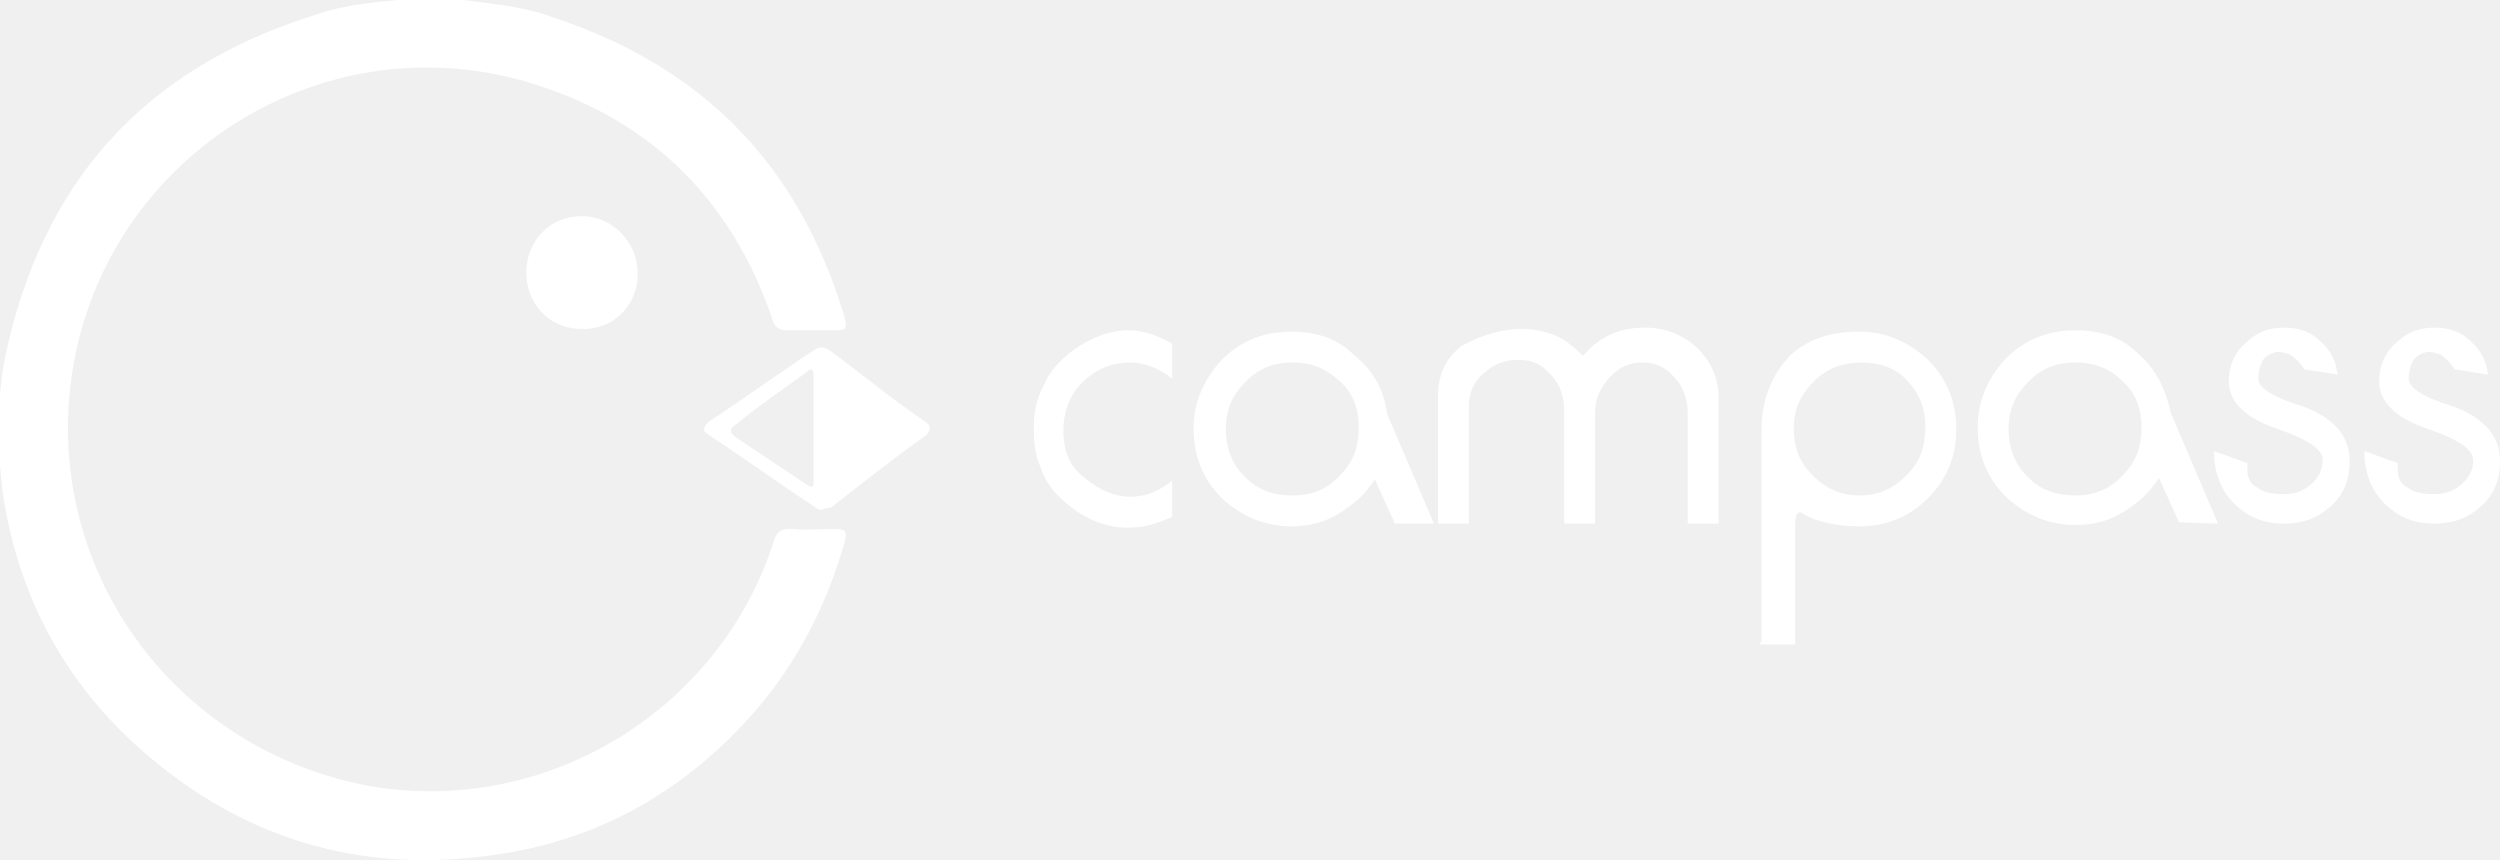
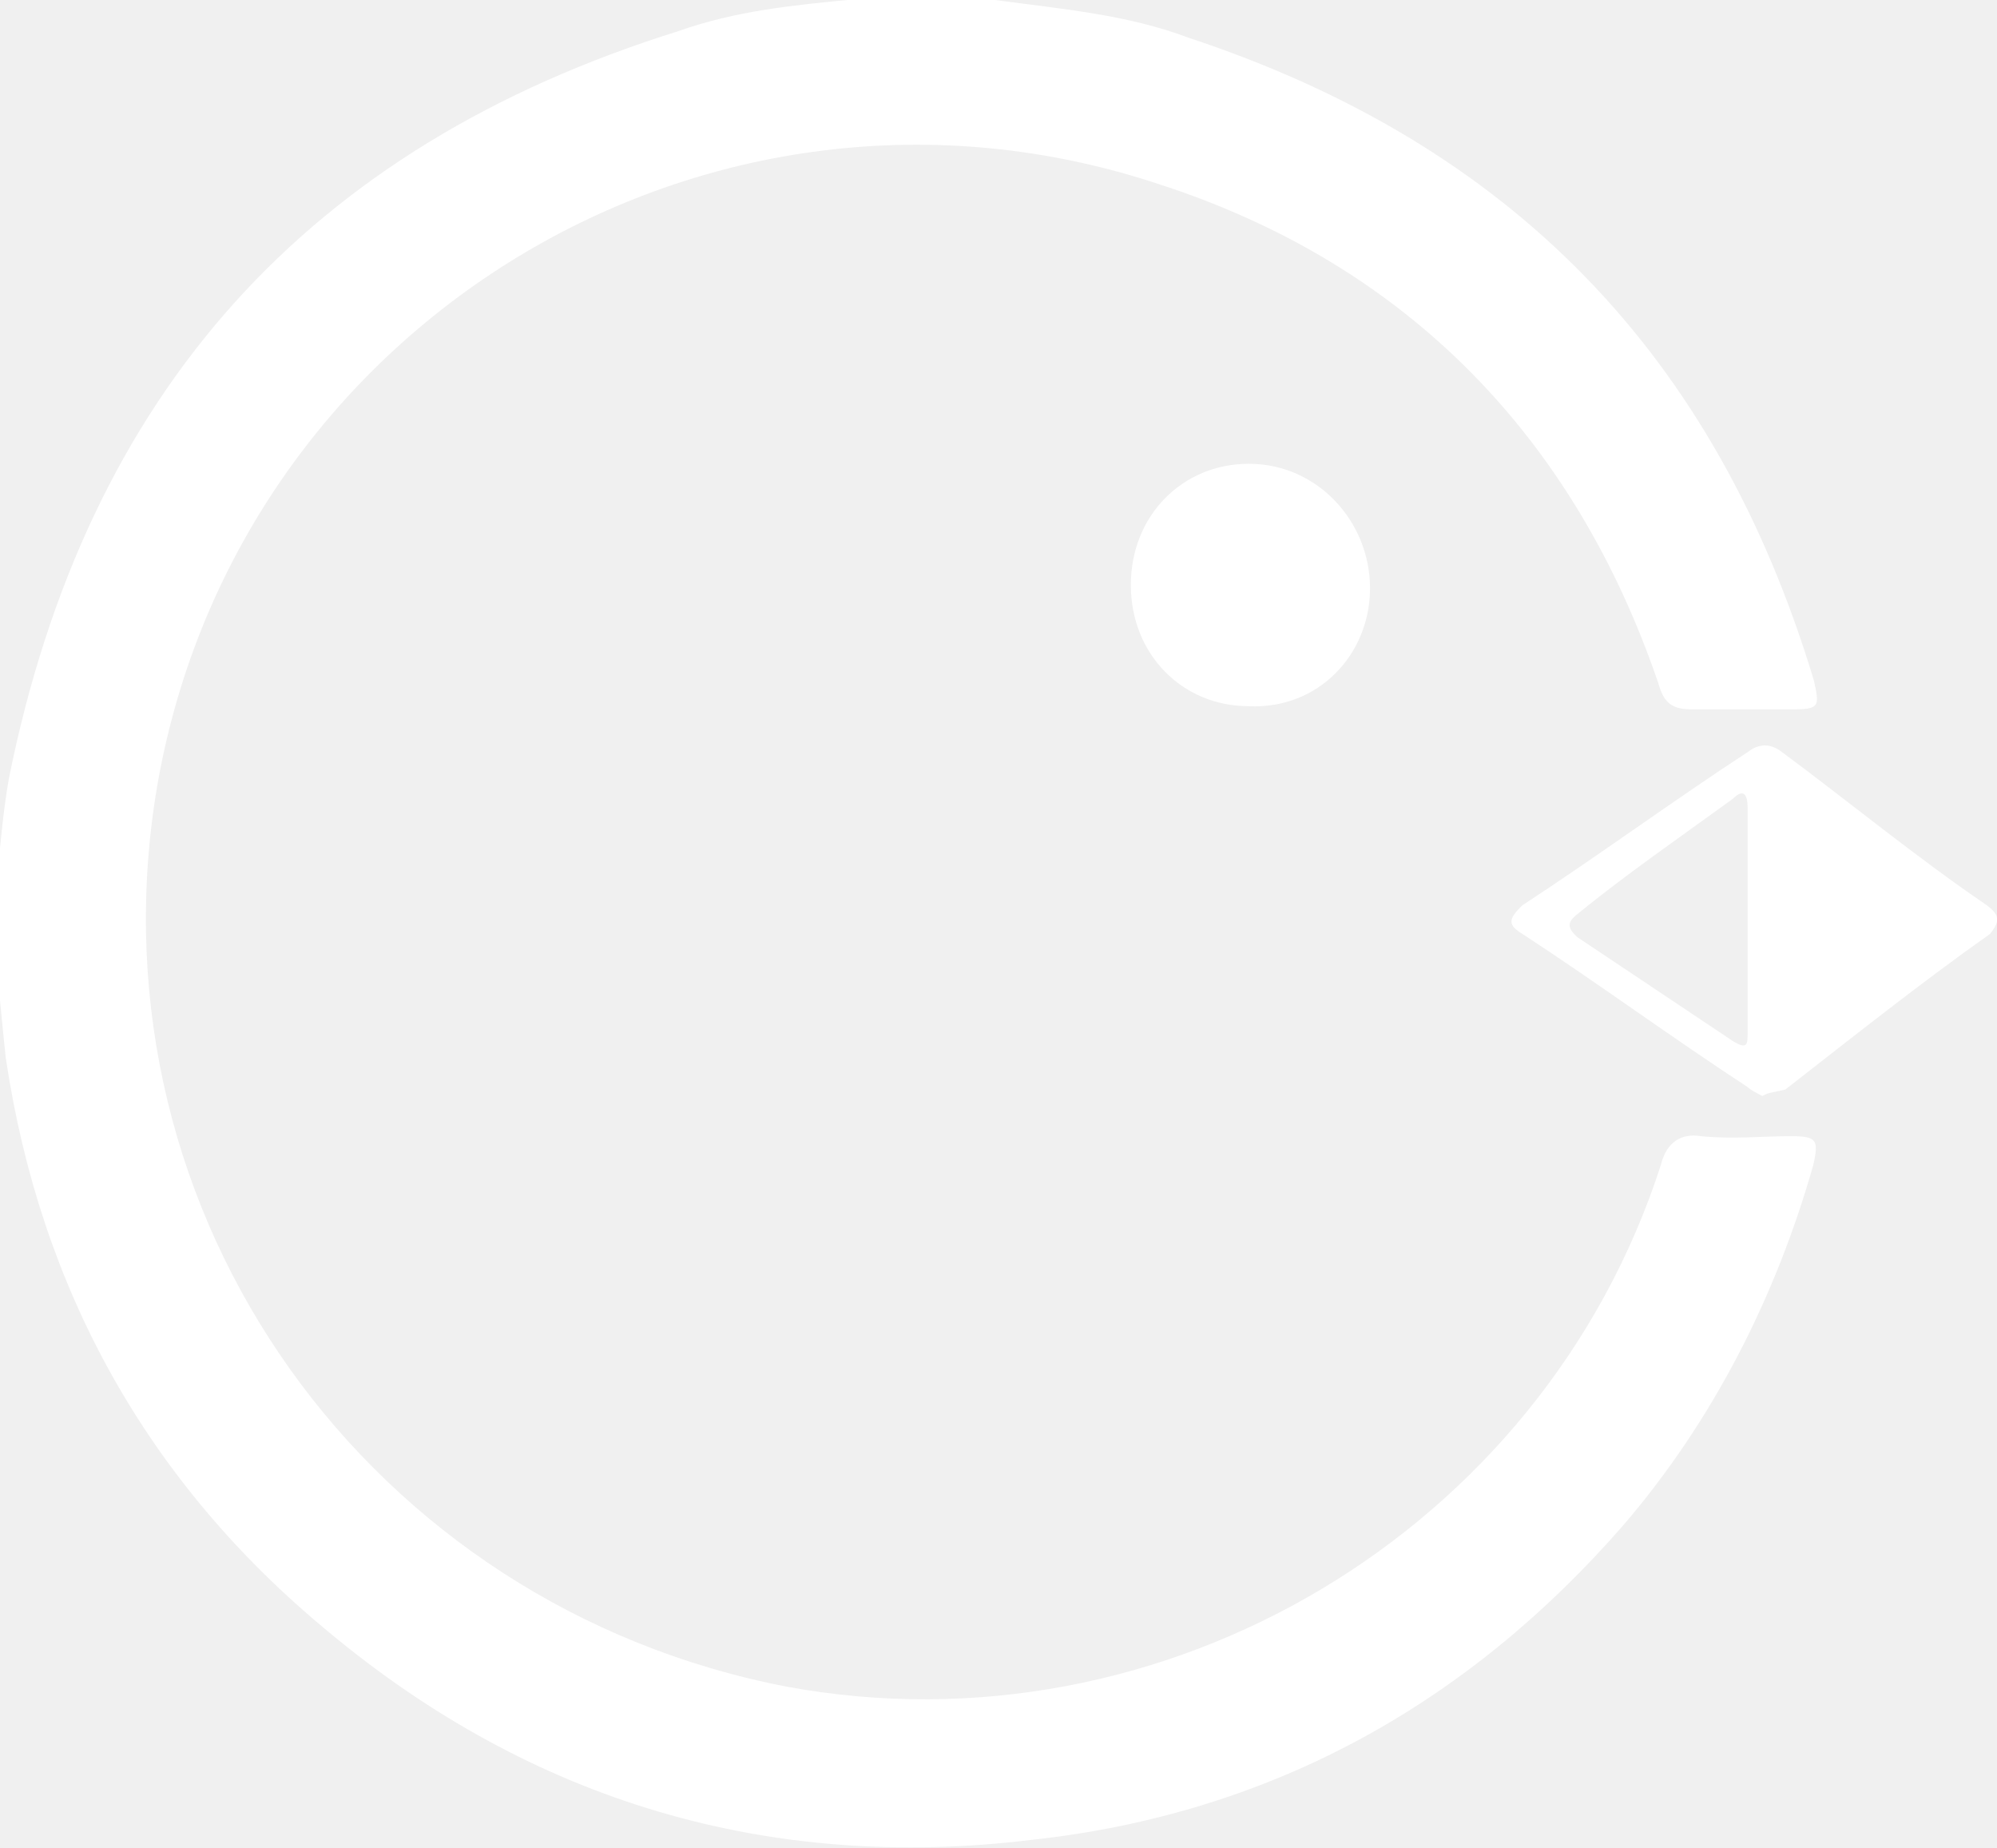
- <svg xmlns="http://www.w3.org/2000/svg" version="1.1" id="圖層_1" x="0px" y="0px" viewBox="0 0 186.2 64" enable-background="new 0 0 186.2 64" xml:space="preserve">
+ <svg xmlns="http://www.w3.org/2000/svg" version="1.1" id="圖層_1" x="0px" y="0px" viewBox="0 153 313.1 289.6" enable-background="new 0 153 313.1 289.6" xml:space="preserve">
  <g id="圖層_8">
    <g>
      <g>
-         <path fill="#FFFFFF" d="M34.5,0c2.3,0.3,4.6,0.5,6.7,1.3c11.2,3.7,18.3,11,21.7,22.3c0.2,0.9,0.2,1-0.8,1c-1.1,0-2.3,0-3.4,0     c-0.7,0-1-0.2-1.2-0.9c-2.9-8.5-8.7-14.5-17.3-17.3C24.6,1.2,8,11.3,5.4,27.6c-2.3,14.6,7.4,28.1,21.9,30.9     c13.1,2.4,26.2-5.4,30.3-18.1c0.2-0.8,0.7-1.1,1.4-1c1.1,0.1,2.1,0,3.1,0c0.9,0,1,0.1,0.8,1c-1.3,4.6-3.5,8.9-6.6,12.5     c-5.4,6.2-12.2,10-20.5,10.9c-9.1,1.1-17.3-1.3-24.4-7.2c-6.3-5.2-10-11.9-11.2-19.9c-0.1-1-0.2-2.1-0.3-3c0-1.1,0-2.1,0-3.1     c0.1-1.2,0.2-2.5,0.4-3.6C3,13.6,10.7,5.1,23.5,1.1c2-0.7,4-0.9,6.1-1.1C31.2,0,32.9,0,34.5,0z" />
-         <path fill="#FFFFFF" d="M61.1,38c-0.2-0.1-0.4-0.2-0.5-0.3c-2.6-1.7-5.2-3.6-7.8-5.3c-0.5-0.3-0.5-0.5,0-1     c2.6-1.7,5.2-3.6,7.8-5.3c0.4-0.3,0.8-0.3,1.2,0c2.3,1.7,4.6,3.6,7.1,5.3c0.4,0.3,0.5,0.5,0.1,1c-2.4,1.7-4.8,3.6-7.1,5.4     C61.4,37.9,61.3,37.9,61.1,38z M60.6,31.9c0-1.3,0-2.6,0-3.9c0-0.4-0.1-0.7-0.5-0.3c-1.8,1.3-3.7,2.6-5.4,4     c-0.4,0.3-0.3,0.5,0,0.8c1.8,1.2,3.6,2.4,5.4,3.6c0.5,0.3,0.5,0.1,0.5-0.3C60.6,34.3,60.6,33.2,60.6,31.9z" />
-         <path fill="#FFFFFF" d="M47.5,20.4c0,2.3-1.8,4.2-4.2,4.1c-2.3,0-4.1-1.8-4.1-4.2s1.8-4.2,4.1-4.2C45.7,16.1,47.5,18.1,47.5,20.4     z" />
+         <path fill="#FFFFFF" d="M156,153c10.4,1.4,20.8,2.3,30.3,5.9c50.6,16.7,82.7,49.7,98.1,100.8c0.9,4.1,0.9,4.5-3.6,4.5     c-5,0-10.4,0-15.4,0c-3.2,0-4.5-0.9-5.4-4.1c-13.1-38.4-39.3-65.6-78.2-78.2C111.2,158.4,36.2,204,24.4,277.7     c-10.4,66,33.5,127.1,99,139.7c59.2,10.9,118.5-24.4,137-81.8c0.9-3.6,3.2-5,6.3-4.5c5,0.5,9.5,0,14,0c4.1,0,4.5,0.5,3.6,4.5     c-5.9,20.8-15.8,40.2-29.8,56.5c-24.4,28-55.2,45.2-92.7,49.3c-41.1,5-78.2-5.9-110.3-32.6c-28.5-23.5-45.2-53.8-50.6-90     c-0.5-4.5-0.9-9.5-1.4-13.6c0-5,0-9.5,0-14C0,285.9,0.5,280,1.4,275c12.2-60.6,47-99,104.9-117.1c9-3.2,18.1-4.1,27.6-5     C141.1,153,148.8,153,156,153z" />
+         <path fill="#FFFFFF" d="M276.3,324.8c-0.9-0.5-1.8-0.9-2.3-1.4c-11.8-7.7-23.5-16.3-35.3-24c-2.3-1.4-2.3-2.3,0-4.5     c11.8-7.7,23.5-16.3,35.3-24c1.8-1.4,3.6-1.4,5.4,0c10.4,7.7,20.8,16.3,32.1,24c1.8,1.4,2.3,2.3,0.5,4.5     c-10.9,7.7-21.7,16.3-32.1,24.4C277.6,324.3,277.2,324.3,276.3,324.8z M274,297.2c0-5.9,0-11.8,0-17.6c0-1.8-0.5-3.2-2.3-1.4     c-8.1,5.9-16.7,11.8-24.4,18.1c-1.8,1.4-1.4,2.3,0,3.6c8.1,5.4,16.3,10.9,24.4,16.3c2.3,1.4,2.3,0.5,2.3-1.4     C274,308,274,303.1,274,297.2z" />
+         <path fill="#FFFFFF" d="M214.8,245.2c0,10.4-8.1,19-19,18.5c-10.4,0-18.5-8.1-18.5-19c0-10.9,8.1-19,18.5-19     C206.6,225.7,214.8,234.8,214.8,245.2z" />
      </g>
-     </g>
-     <g>
-       <path fill="#FFFFFF" d="M87.3,25.6v2.6c-1-0.8-2.1-1.2-3.1-1.2c-1.3,0-2.4,0.4-3.4,1.3c-1.1,1-1.6,2.3-1.6,3.8    c0,1.5,0.5,2.7,1.6,3.5c1.2,1,2.3,1.4,3.4,1.4c0.5,0,1.1-0.1,1.6-0.3c0.5-0.2,1-0.5,1.5-0.9v2.7c-1.1,0.5-2.1,0.8-3.3,0.8    c-1.7,0-3.4-0.7-4.9-2.1c-0.8-0.7-1.3-1.5-1.6-2.4C77.1,33.9,77,33,77,31.9c0-1.2,0.2-2.3,0.8-3.3c0.4-1,1.2-1.8,2.1-2.5    c1.4-1,2.8-1.5,4.2-1.5C85,24.6,86.1,24.9,87.3,25.6z" />
-       <path fill="#FFFFFF" d="M103.3,30.8l3.5,8.2h-2.9l-1.5-3.3c-0.7,1.1-1.5,1.8-2.6,2.5s-2.3,1-3.6,1c-2.1,0-3.8-0.8-5.2-2.1    c-1.4-1.4-2.1-3.1-2.1-5.2c0-2,0.8-3.7,2.1-5.1c1.4-1.4,3.1-2.1,5.2-2.1c1.8,0,3.4,0.5,4.6,1.7C102.2,27.5,103.1,29,103.3,30.8z     M96.3,27c-1.4,0-2.5,0.4-3.5,1.4c-1,1-1.5,2.1-1.5,3.5c0,1.4,0.4,2.6,1.4,3.6c1,1,2.1,1.4,3.6,1.4s2.6-0.5,3.5-1.5    c1-1,1.4-2.1,1.4-3.6c0-1.3-0.4-2.5-1.4-3.4C98.7,27.4,97.6,27,96.3,27z" />
-       <path fill="#FFFFFF" d="M113.4,24.5c0.9,0,1.7,0.2,2.5,0.5c0.8,0.4,1.4,0.9,2,1.5c1.2-1.4,2.7-2.1,4.6-2.1c1.5,0,2.8,0.5,3.9,1.5    c1.1,1.1,1.6,2.3,1.6,3.8v9.3h-2.3v-8.2c0-1-0.3-2-1-2.7c-0.7-0.8-1.4-1.1-2.4-1.1s-1.8,0.4-2.5,1.2c-0.7,0.8-1,1.6-1,2.6v8.2    h-2.3v-8.4c0-1-0.3-2-1-2.7c-0.7-0.8-1.4-1.1-2.4-1.1s-1.8,0.3-2.6,1s-1.1,1.5-1.1,2.5V39h-2.3v-9.5c0-1.5,0.5-2.7,1.7-3.7    C110.4,24.9,111.9,24.5,113.4,24.5z" />
-       <path fill="#FFFFFF" d="M131.2,47.8V32c0-2.3,0.8-4.1,2.1-5.5c1.4-1.3,3.1-1.8,5.2-1.8c2,0,3.7,0.8,5.1,2.1    c1.4,1.4,2.1,3.1,2.1,5.2c0,2-0.7,3.7-2.1,5.1c-1.4,1.4-3.1,2.1-5.1,2.1c-1.3,0-2.4-0.2-3.3-0.5c-0.3-0.1-0.7-0.3-1-0.5    c-0.2-0.1-0.3,0-0.4,0.2c-0.1,0.2-0.1,0.5-0.1,0.9c0,0.1,0,0.2,0,0.3c0,0,0,0,0,0.1V48h-2.6V47.8L131.2,47.8z M138.6,27    c-1.3,0-2.5,0.4-3.5,1.4c-1,1-1.5,2.1-1.5,3.5c0,1.4,0.4,2.5,1.4,3.5c1,1,2.1,1.5,3.5,1.5s2.5-0.5,3.5-1.5c1-1,1.4-2.1,1.4-3.6    c0-1.3-0.4-2.5-1.4-3.5C141.2,27.4,140,27,138.6,27z" />
-       <path fill="#FFFFFF" d="M161.7,30.8l3.5,8.2l-2.9-0.1l-1.5-3.3c-0.7,1.1-1.5,1.8-2.6,2.5c-1.1,0.7-2.3,1-3.6,1    c-2.1,0-3.8-0.8-5.2-2.1c-1.4-1.4-2.1-3.1-2.1-5.2c0-2,0.8-3.7,2.1-5.1c1.4-1.4,3.1-2.1,5.2-2.1c1.8,0,3.4,0.5,4.6,1.7    C160.6,27.5,161.3,29,161.7,30.8z M154.6,27c-1.4,0-2.5,0.4-3.5,1.4c-1,1-1.5,2.1-1.5,3.5c0,1.4,0.4,2.6,1.4,3.6    c1,1,2.1,1.4,3.6,1.4c1.4,0,2.6-0.5,3.5-1.5c1-1,1.4-2.1,1.4-3.6c0-1.3-0.4-2.5-1.4-3.4C157.1,27.4,155.9,27,154.6,27z" />
-       <path fill="#FFFFFF" d="M171.6,27.5c-0.2-0.4-0.5-0.7-0.9-1c-0.3-0.2-0.8-0.3-1.1-0.3c-0.4,0.1-0.9,0.3-1.1,0.7    c-0.2,0.4-0.3,0.9-0.3,1.3c0,0.7,1.1,1.4,3.4,2.1c2.1,0.8,3.4,2.1,3.4,4c0,1.4-0.4,2.5-1.4,3.4c-1,0.9-2.1,1.3-3.5,1.3    c-1.5,0-2.7-0.5-3.7-1.5c-1-1-1.5-2.3-1.5-3.9l2.5,0.9c-0.1,0.9,0.1,1.5,0.7,1.8c0.5,0.4,1.2,0.5,2,0.5c0.8,0,1.4-0.2,2-0.7    c0.5-0.4,0.9-1.1,0.9-1.8c0-0.9-1.2-1.6-3.5-2.4c-2.3-0.8-3.5-2-3.5-3.5c0-1.1,0.4-2.1,1.2-2.8c0.8-0.8,1.7-1.2,2.9-1.2    c1.1,0,2,0.3,2.7,1c0.8,0.7,1.2,1.5,1.3,2.5L171.6,27.5z" />
-       <path fill="#FFFFFF" d="M182.8,27.5c-0.2-0.4-0.5-0.7-0.9-1c-0.3-0.2-0.8-0.3-1.1-0.3c-0.4,0.1-0.9,0.3-1.1,0.7    c-0.2,0.4-0.3,0.9-0.3,1.3c0,0.7,1.1,1.4,3.4,2.1c2.1,0.8,3.4,2.1,3.4,4c0,1.4-0.4,2.5-1.4,3.4c-1,0.9-2.1,1.3-3.5,1.3    c-1.5,0-2.7-0.5-3.7-1.5c-1-1-1.5-2.3-1.5-3.9l2.5,0.9c-0.1,0.9,0.1,1.5,0.7,1.8c0.5,0.4,1.2,0.5,2,0.5c0.8,0,1.4-0.2,2-0.7    s0.9-1.1,0.9-1.8c0-0.9-1.2-1.6-3.5-2.4c-2.3-0.8-3.5-2-3.5-3.5c0-1.1,0.4-2.1,1.2-2.8c0.8-0.8,1.7-1.2,2.9-1.2c1.1,0,2,0.3,2.7,1    c0.8,0.7,1.2,1.5,1.3,2.5L182.8,27.5z" />
    </g>
  </g>
</svg>
